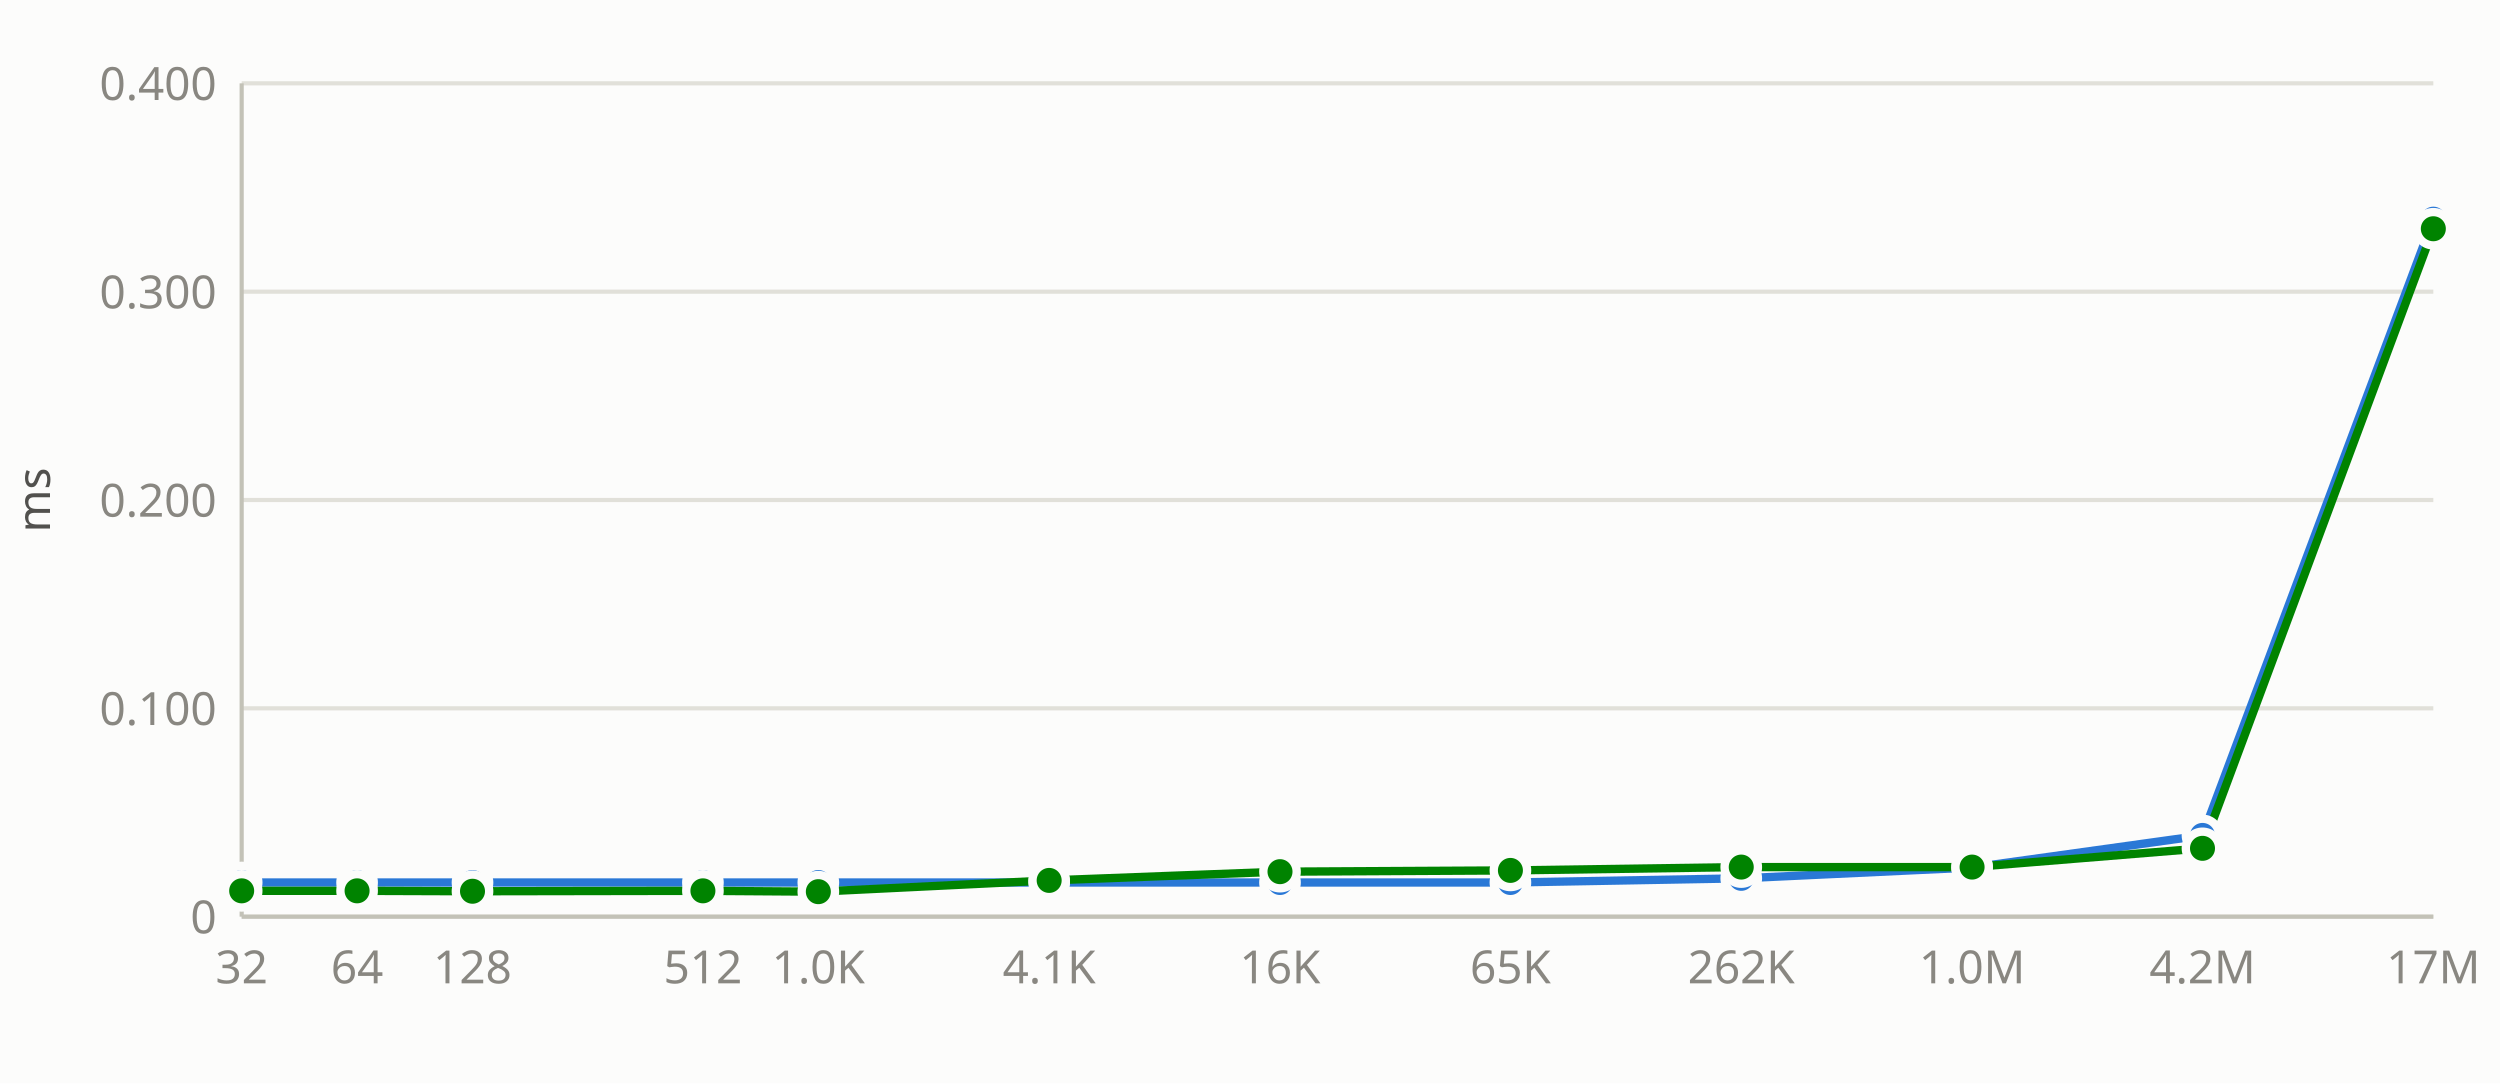
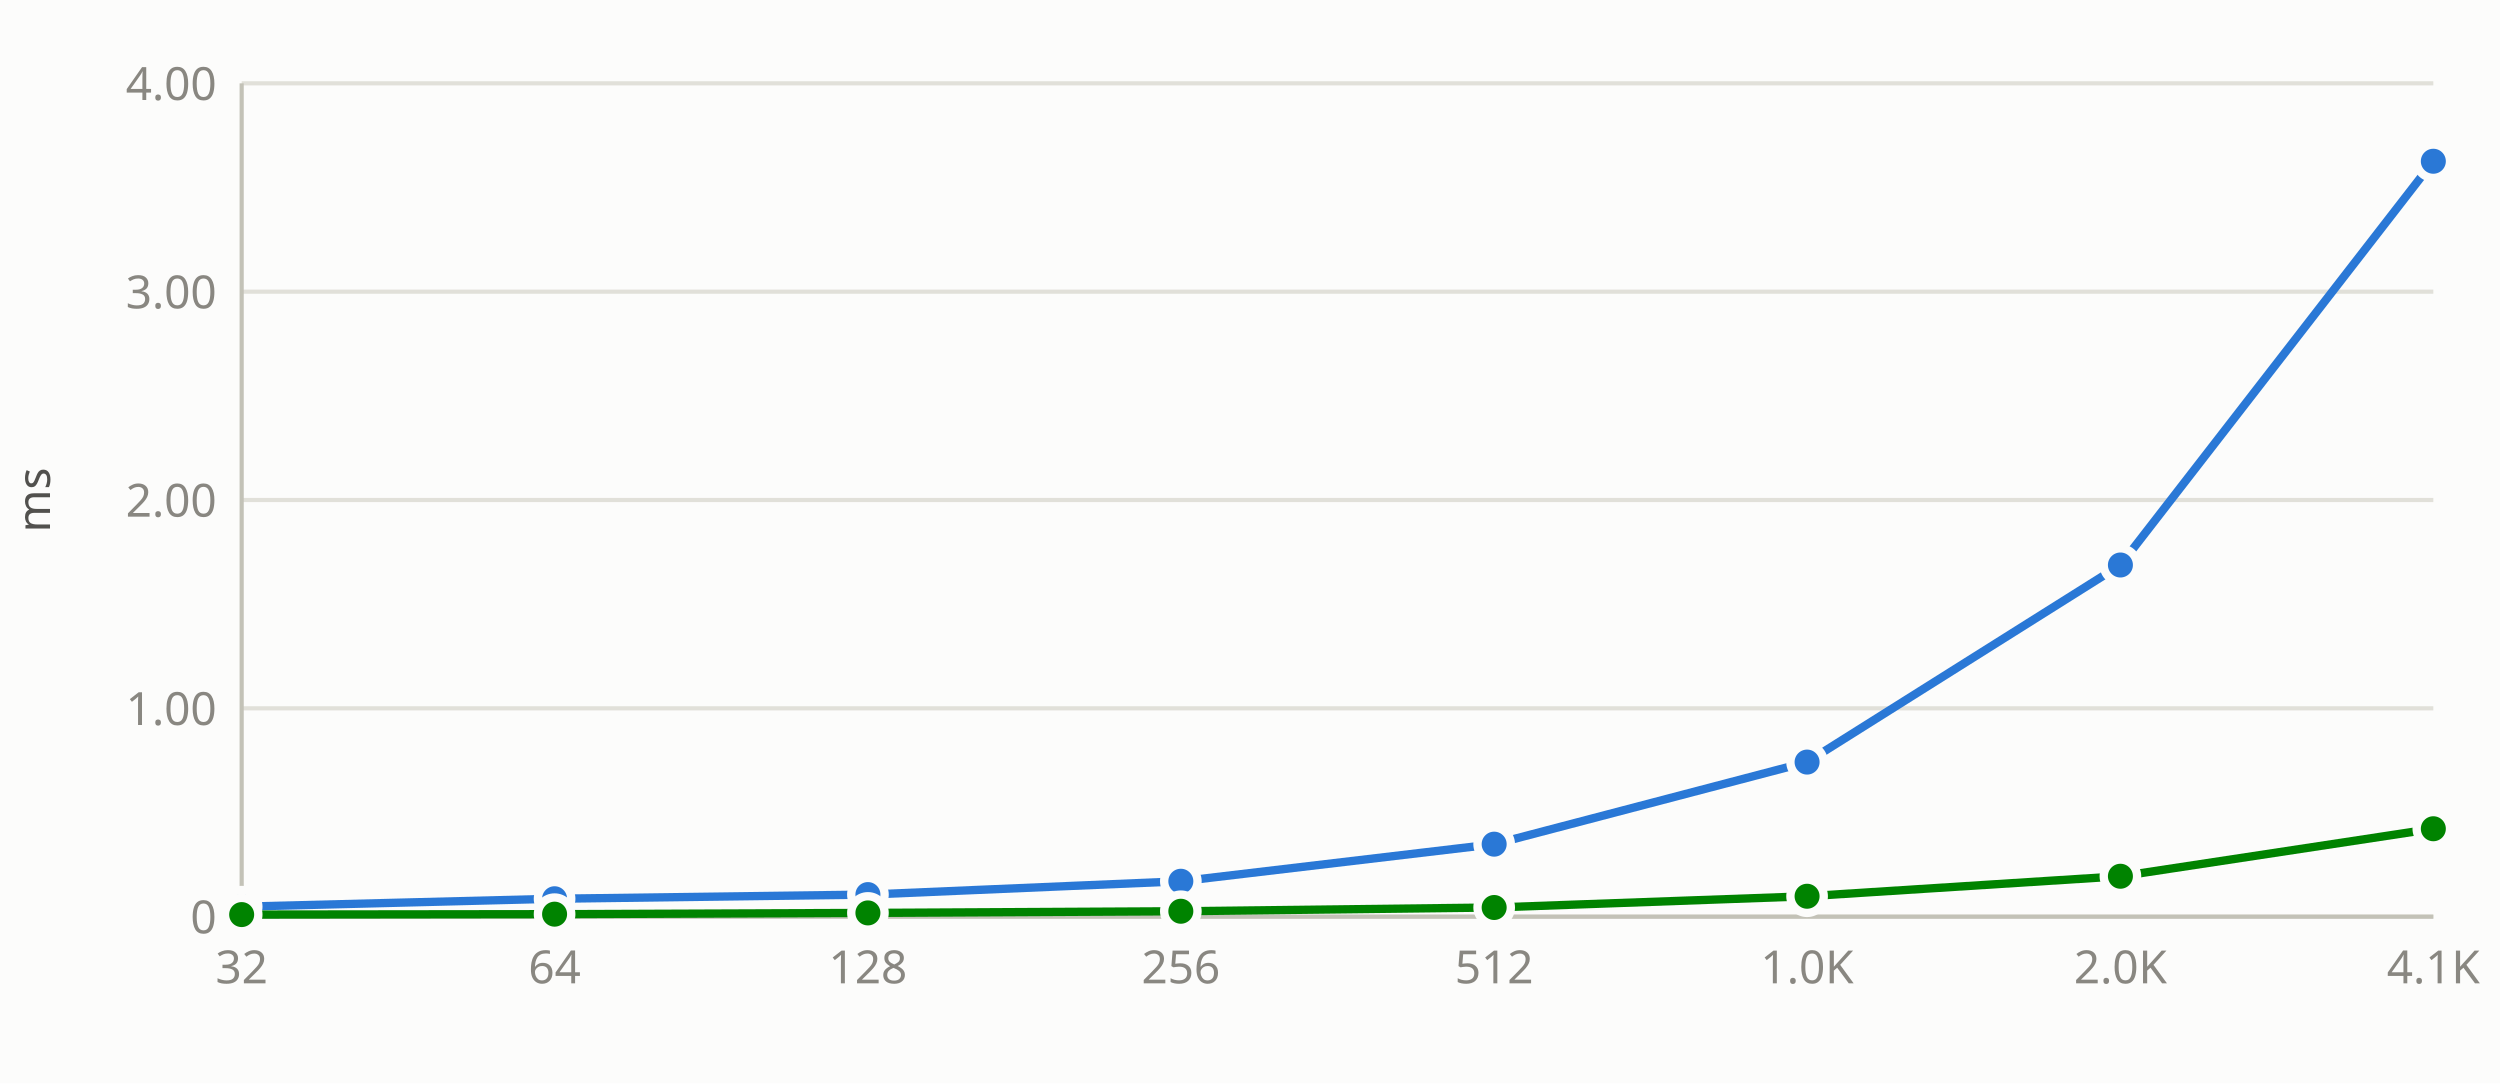
- <svg xmlns="http://www.w3.org/2000/svg" id="bc-isamax-default-nvidia_geforce_rtx_4060_laptop_gpu-ms" viewBox="0 0 600 260" width="600" height="260" role="img" aria-label="ms vs n">
-   <style>#bc-isamax-default-nvidia_geforce_rtx_4060_laptop_gpu-ms .bg{fill:#fcfcfb}#bc-isamax-default-nvidia_geforce_rtx_4060_laptop_gpu-ms .gr{stroke:#e1e0d9;stroke-width:1;fill:none}#bc-isamax-default-nvidia_geforce_rtx_4060_laptop_gpu-ms .ax{stroke:#c3c2b7;stroke-width:1;fill:none}#bc-isamax-default-nvidia_geforce_rtx_4060_laptop_gpu-ms .at{fill:#898781;font:11px/1 system-ui,sans-serif}#bc-isamax-default-nvidia_geforce_rtx_4060_laptop_gpu-ms .lt{fill:#52514e;font:11px/1 system-ui,sans-serif}#bc-isamax-default-nvidia_geforce_rtx_4060_laptop_gpu-ms .ln1{stroke:#2a78d6;fill:none;stroke-width:2;stroke-linejoin:round;stroke-linecap:round}#bc-isamax-default-nvidia_geforce_rtx_4060_laptop_gpu-ms .mk1{fill:#2a78d6;stroke:#fcfcfb;stroke-width:2}#bc-isamax-default-nvidia_geforce_rtx_4060_laptop_gpu-ms .ln2{stroke:#008300;fill:none;stroke-width:2;stroke-linejoin:round;stroke-linecap:round}#bc-isamax-default-nvidia_geforce_rtx_4060_laptop_gpu-ms .mk2{fill:#008300;stroke:#fcfcfb;stroke-width:2}@media(prefers-color-scheme:dark){#bc-isamax-default-nvidia_geforce_rtx_4060_laptop_gpu-ms .bg{fill:#1a1a19}#bc-isamax-default-nvidia_geforce_rtx_4060_laptop_gpu-ms .gr{stroke:#2c2c2a}#bc-isamax-default-nvidia_geforce_rtx_4060_laptop_gpu-ms .ax{stroke:#383835}#bc-isamax-default-nvidia_geforce_rtx_4060_laptop_gpu-ms .at{fill:#898781}#bc-isamax-default-nvidia_geforce_rtx_4060_laptop_gpu-ms .lt{fill:#c3c2b7}#bc-isamax-default-nvidia_geforce_rtx_4060_laptop_gpu-ms .ln1{stroke:#3987e5}#bc-isamax-default-nvidia_geforce_rtx_4060_laptop_gpu-ms .mk1{fill:#3987e5;stroke:#1a1a19}#bc-isamax-default-nvidia_geforce_rtx_4060_laptop_gpu-ms .ln2{stroke:#008300}#bc-isamax-default-nvidia_geforce_rtx_4060_laptop_gpu-ms .mk2{fill:#008300;stroke:#1a1a19}}:root[data-theme=dark] #bc-isamax-default-nvidia_geforce_rtx_4060_laptop_gpu-ms .bg{fill:#1a1a19}:root[data-theme=dark] #bc-isamax-default-nvidia_geforce_rtx_4060_laptop_gpu-ms .gr{stroke:#2c2c2a}:root[data-theme=dark] #bc-isamax-default-nvidia_geforce_rtx_4060_laptop_gpu-ms .ax{stroke:#383835}:root[data-theme=dark] #bc-isamax-default-nvidia_geforce_rtx_4060_laptop_gpu-ms .lt{fill:#c3c2b7}:root[data-theme=dark] #bc-isamax-default-nvidia_geforce_rtx_4060_laptop_gpu-ms .ln1{stroke:#3987e5}:root[data-theme=dark] #bc-isamax-default-nvidia_geforce_rtx_4060_laptop_gpu-ms .mk1{fill:#3987e5;stroke:#1a1a19}:root[data-theme=dark] #bc-isamax-default-nvidia_geforce_rtx_4060_laptop_gpu-ms .mk2{stroke:#1a1a19}</style>
+ <svg xmlns="http://www.w3.org/2000/svg" id="bc-strsv-default-nvidia_geforce_gtx_1650-ms" viewBox="0 0 600 260" width="600" height="260" role="img" aria-label="ms vs n">
+   <style>#bc-strsv-default-nvidia_geforce_gtx_1650-ms .bg{fill:#fcfcfb}#bc-strsv-default-nvidia_geforce_gtx_1650-ms .gr{stroke:#e1e0d9;stroke-width:1;fill:none}#bc-strsv-default-nvidia_geforce_gtx_1650-ms .ax{stroke:#c3c2b7;stroke-width:1;fill:none}#bc-strsv-default-nvidia_geforce_gtx_1650-ms .at{fill:#898781;font:11px/1 system-ui,sans-serif}#bc-strsv-default-nvidia_geforce_gtx_1650-ms .lt{fill:#52514e;font:11px/1 system-ui,sans-serif}#bc-strsv-default-nvidia_geforce_gtx_1650-ms .ln1{stroke:#2a78d6;fill:none;stroke-width:2;stroke-linejoin:round;stroke-linecap:round}#bc-strsv-default-nvidia_geforce_gtx_1650-ms .mk1{fill:#2a78d6;stroke:#fcfcfb;stroke-width:2}#bc-strsv-default-nvidia_geforce_gtx_1650-ms .ln2{stroke:#008300;fill:none;stroke-width:2;stroke-linejoin:round;stroke-linecap:round}#bc-strsv-default-nvidia_geforce_gtx_1650-ms .mk2{fill:#008300;stroke:#fcfcfb;stroke-width:2}@media(prefers-color-scheme:dark){#bc-strsv-default-nvidia_geforce_gtx_1650-ms .bg{fill:#1a1a19}#bc-strsv-default-nvidia_geforce_gtx_1650-ms .gr{stroke:#2c2c2a}#bc-strsv-default-nvidia_geforce_gtx_1650-ms .ax{stroke:#383835}#bc-strsv-default-nvidia_geforce_gtx_1650-ms .at{fill:#898781}#bc-strsv-default-nvidia_geforce_gtx_1650-ms .lt{fill:#c3c2b7}#bc-strsv-default-nvidia_geforce_gtx_1650-ms .ln1{stroke:#3987e5}#bc-strsv-default-nvidia_geforce_gtx_1650-ms .mk1{fill:#3987e5;stroke:#1a1a19}#bc-strsv-default-nvidia_geforce_gtx_1650-ms .ln2{stroke:#008300}#bc-strsv-default-nvidia_geforce_gtx_1650-ms .mk2{fill:#008300;stroke:#1a1a19}}:root[data-theme=dark] #bc-strsv-default-nvidia_geforce_gtx_1650-ms .bg{fill:#1a1a19}:root[data-theme=dark] #bc-strsv-default-nvidia_geforce_gtx_1650-ms .gr{stroke:#2c2c2a}:root[data-theme=dark] #bc-strsv-default-nvidia_geforce_gtx_1650-ms .ax{stroke:#383835}:root[data-theme=dark] #bc-strsv-default-nvidia_geforce_gtx_1650-ms .lt{fill:#c3c2b7}:root[data-theme=dark] #bc-strsv-default-nvidia_geforce_gtx_1650-ms .ln1{stroke:#3987e5}:root[data-theme=dark] #bc-strsv-default-nvidia_geforce_gtx_1650-ms .mk1{fill:#3987e5;stroke:#1a1a19}:root[data-theme=dark] #bc-strsv-default-nvidia_geforce_gtx_1650-ms .mk2{stroke:#1a1a19}</style>
  <rect class="bg" width="600" height="260" />
  <line class="gr" x1="58" y1="220.0" x2="584" y2="220.0" />
  <line class="gr" x1="58" y1="170.0" x2="584" y2="170.0" />
  <line class="gr" x1="58" y1="120.0" x2="584" y2="120.0" />
  <line class="gr" x1="58" y1="70.0" x2="584" y2="70.0" />
  <line class="gr" x1="58" y1="20.0" x2="584" y2="20.0" />
  <line class="ax" x1="58" y1="20" x2="58" y2="220" />
  <line class="ax" x1="58" y1="220" x2="584" y2="220" />
  <text class="at" x="52" y="224.0" text-anchor="end">0</text>
-   <text class="at" x="52" y="174.0" text-anchor="end">0.100</text>
-   <text class="at" x="52" y="124.0" text-anchor="end">0.200</text>
-   <text class="at" x="52" y="74.0" text-anchor="end">0.300</text>
-   <text class="at" x="52" y="24.0" text-anchor="end">0.400</text>
+   <text class="at" x="52" y="174.0" text-anchor="end">1.00</text>
+   <text class="at" x="52" y="124.0" text-anchor="end">2.00</text>
+   <text class="at" x="52" y="74.0" text-anchor="end">3.00</text>
+   <text class="at" x="52" y="24.0" text-anchor="end">4.00</text>
  <text class="lt" x="12" y="120.0" text-anchor="middle" transform="rotate(-90 12 120.0)">ms</text>
  <text class="at" x="58.0" y="236" text-anchor="middle">32</text>
-   <text class="at" x="85.7" y="236" text-anchor="middle">64</text>
-   <text class="at" x="113.4" y="236" text-anchor="middle">128</text>
-   <text class="at" x="168.7" y="236" text-anchor="middle">512</text>
-   <text class="at" x="196.4" y="236" text-anchor="middle">1.0K</text>
-   <text class="at" x="251.8" y="236" text-anchor="middle">4.1K</text>
-   <text class="at" x="307.2" y="236" text-anchor="middle">16K</text>
-   <text class="at" x="362.5" y="236" text-anchor="middle">65K</text>
-   <text class="at" x="417.9" y="236" text-anchor="middle">262K</text>
-   <text class="at" x="473.3" y="236" text-anchor="middle">1.0M</text>
-   <text class="at" x="528.6" y="236" text-anchor="middle">4.2M</text>
-   <text class="at" x="584.0" y="236" text-anchor="middle">17M</text>
-   <polyline class="ln1" points="58.0,211.8 85.7,211.8 113.4,211.8 168.7,211.8 196.4,211.8 251.8,211.8 307.2,211.8 362.5,211.8 417.9,210.8 473.3,208.2 528.6,200.5 584.0,52.6" />
-   <polyline class="ln2" points="58.0,213.8 85.7,213.8 113.4,213.9 168.7,213.8 196.4,214.0 251.8,211.3 307.2,209.2 362.5,208.9 417.9,208.1 473.3,208.1 528.6,203.6 584.0,54.9" />
-   <circle class="mk1" cx="58.0" cy="211.8" r="4" />
-   <circle class="mk1" cx="85.7" cy="211.8" r="4" />
-   <circle class="mk1" cx="113.4" cy="211.8" r="4" />
-   <circle class="mk1" cx="168.7" cy="211.8" r="4" />
-   <circle class="mk1" cx="196.4" cy="211.8" r="4" />
-   <circle class="mk1" cx="251.8" cy="211.8" r="4" />
-   <circle class="mk1" cx="307.2" cy="211.8" r="4" />
-   <circle class="mk1" cx="362.5" cy="211.8" r="4" />
-   <circle class="mk1" cx="417.9" cy="210.8" r="4" />
-   <circle class="mk1" cx="473.3" cy="208.2" r="4" />
-   <circle class="mk1" cx="528.6" cy="200.5" r="4" />
-   <circle class="mk1" cx="584.0" cy="52.6" r="4" />
-   <circle class="mk2" cx="58.0" cy="213.8" r="4" />
-   <circle class="mk2" cx="85.7" cy="213.8" r="4" />
-   <circle class="mk2" cx="113.4" cy="213.9" r="4" />
-   <circle class="mk2" cx="168.7" cy="213.8" r="4" />
-   <circle class="mk2" cx="196.4" cy="214.0" r="4" />
-   <circle class="mk2" cx="251.8" cy="211.3" r="4" />
-   <circle class="mk2" cx="307.2" cy="209.2" r="4" />
-   <circle class="mk2" cx="362.5" cy="208.9" r="4" />
-   <circle class="mk2" cx="417.9" cy="208.1" r="4" />
-   <circle class="mk2" cx="473.3" cy="208.1" r="4" />
-   <circle class="mk2" cx="528.6" cy="203.6" r="4" />
-   <circle class="mk2" cx="584.0" cy="54.9" r="4" />
+   <text class="at" x="133.1" y="236" text-anchor="middle">64</text>
+   <text class="at" x="208.3" y="236" text-anchor="middle">128</text>
+   <text class="at" x="283.4" y="236" text-anchor="middle">256</text>
+   <text class="at" x="358.6" y="236" text-anchor="middle">512</text>
+   <text class="at" x="433.7" y="236" text-anchor="middle">1.0K</text>
+   <text class="at" x="508.9" y="236" text-anchor="middle">2.0K</text>
+   <text class="at" x="584.0" y="236" text-anchor="middle">4.1K</text>
+   <polyline class="ln1" points="58.0,217.6 133.1,215.7 208.3,214.7 283.4,211.5 358.6,202.6 433.7,182.9 508.9,135.6 584.0,38.7" />
+   <polyline class="ln2" points="58.0,219.5 133.1,219.4 208.3,219.1 283.4,218.7 358.6,217.8 433.7,215.1 508.9,210.3 584.0,198.9" />
+   <circle class="mk1" cx="58.0" cy="217.6" r="4" />
+   <circle class="mk1" cx="133.1" cy="215.7" r="4" />
+   <circle class="mk1" cx="208.3" cy="214.7" r="4" />
+   <circle class="mk1" cx="283.4" cy="211.5" r="4" />
+   <circle class="mk1" cx="358.6" cy="202.6" r="4" />
+   <circle class="mk1" cx="433.7" cy="182.9" r="4" />
+   <circle class="mk1" cx="508.9" cy="135.6" r="4" />
+   <circle class="mk1" cx="584.0" cy="38.7" r="4" />
+   <circle class="mk2" cx="58.0" cy="219.5" r="4" />
+   <circle class="mk2" cx="133.1" cy="219.4" r="4" />
+   <circle class="mk2" cx="208.3" cy="219.1" r="4" />
+   <circle class="mk2" cx="283.4" cy="218.7" r="4" />
+   <circle class="mk2" cx="358.6" cy="217.8" r="4" />
+   <circle class="mk2" cx="433.7" cy="215.1" r="4" />
+   <circle class="mk2" cx="508.9" cy="210.3" r="4" />
+   <circle class="mk2" cx="584.0" cy="198.9" r="4" />
</svg>
